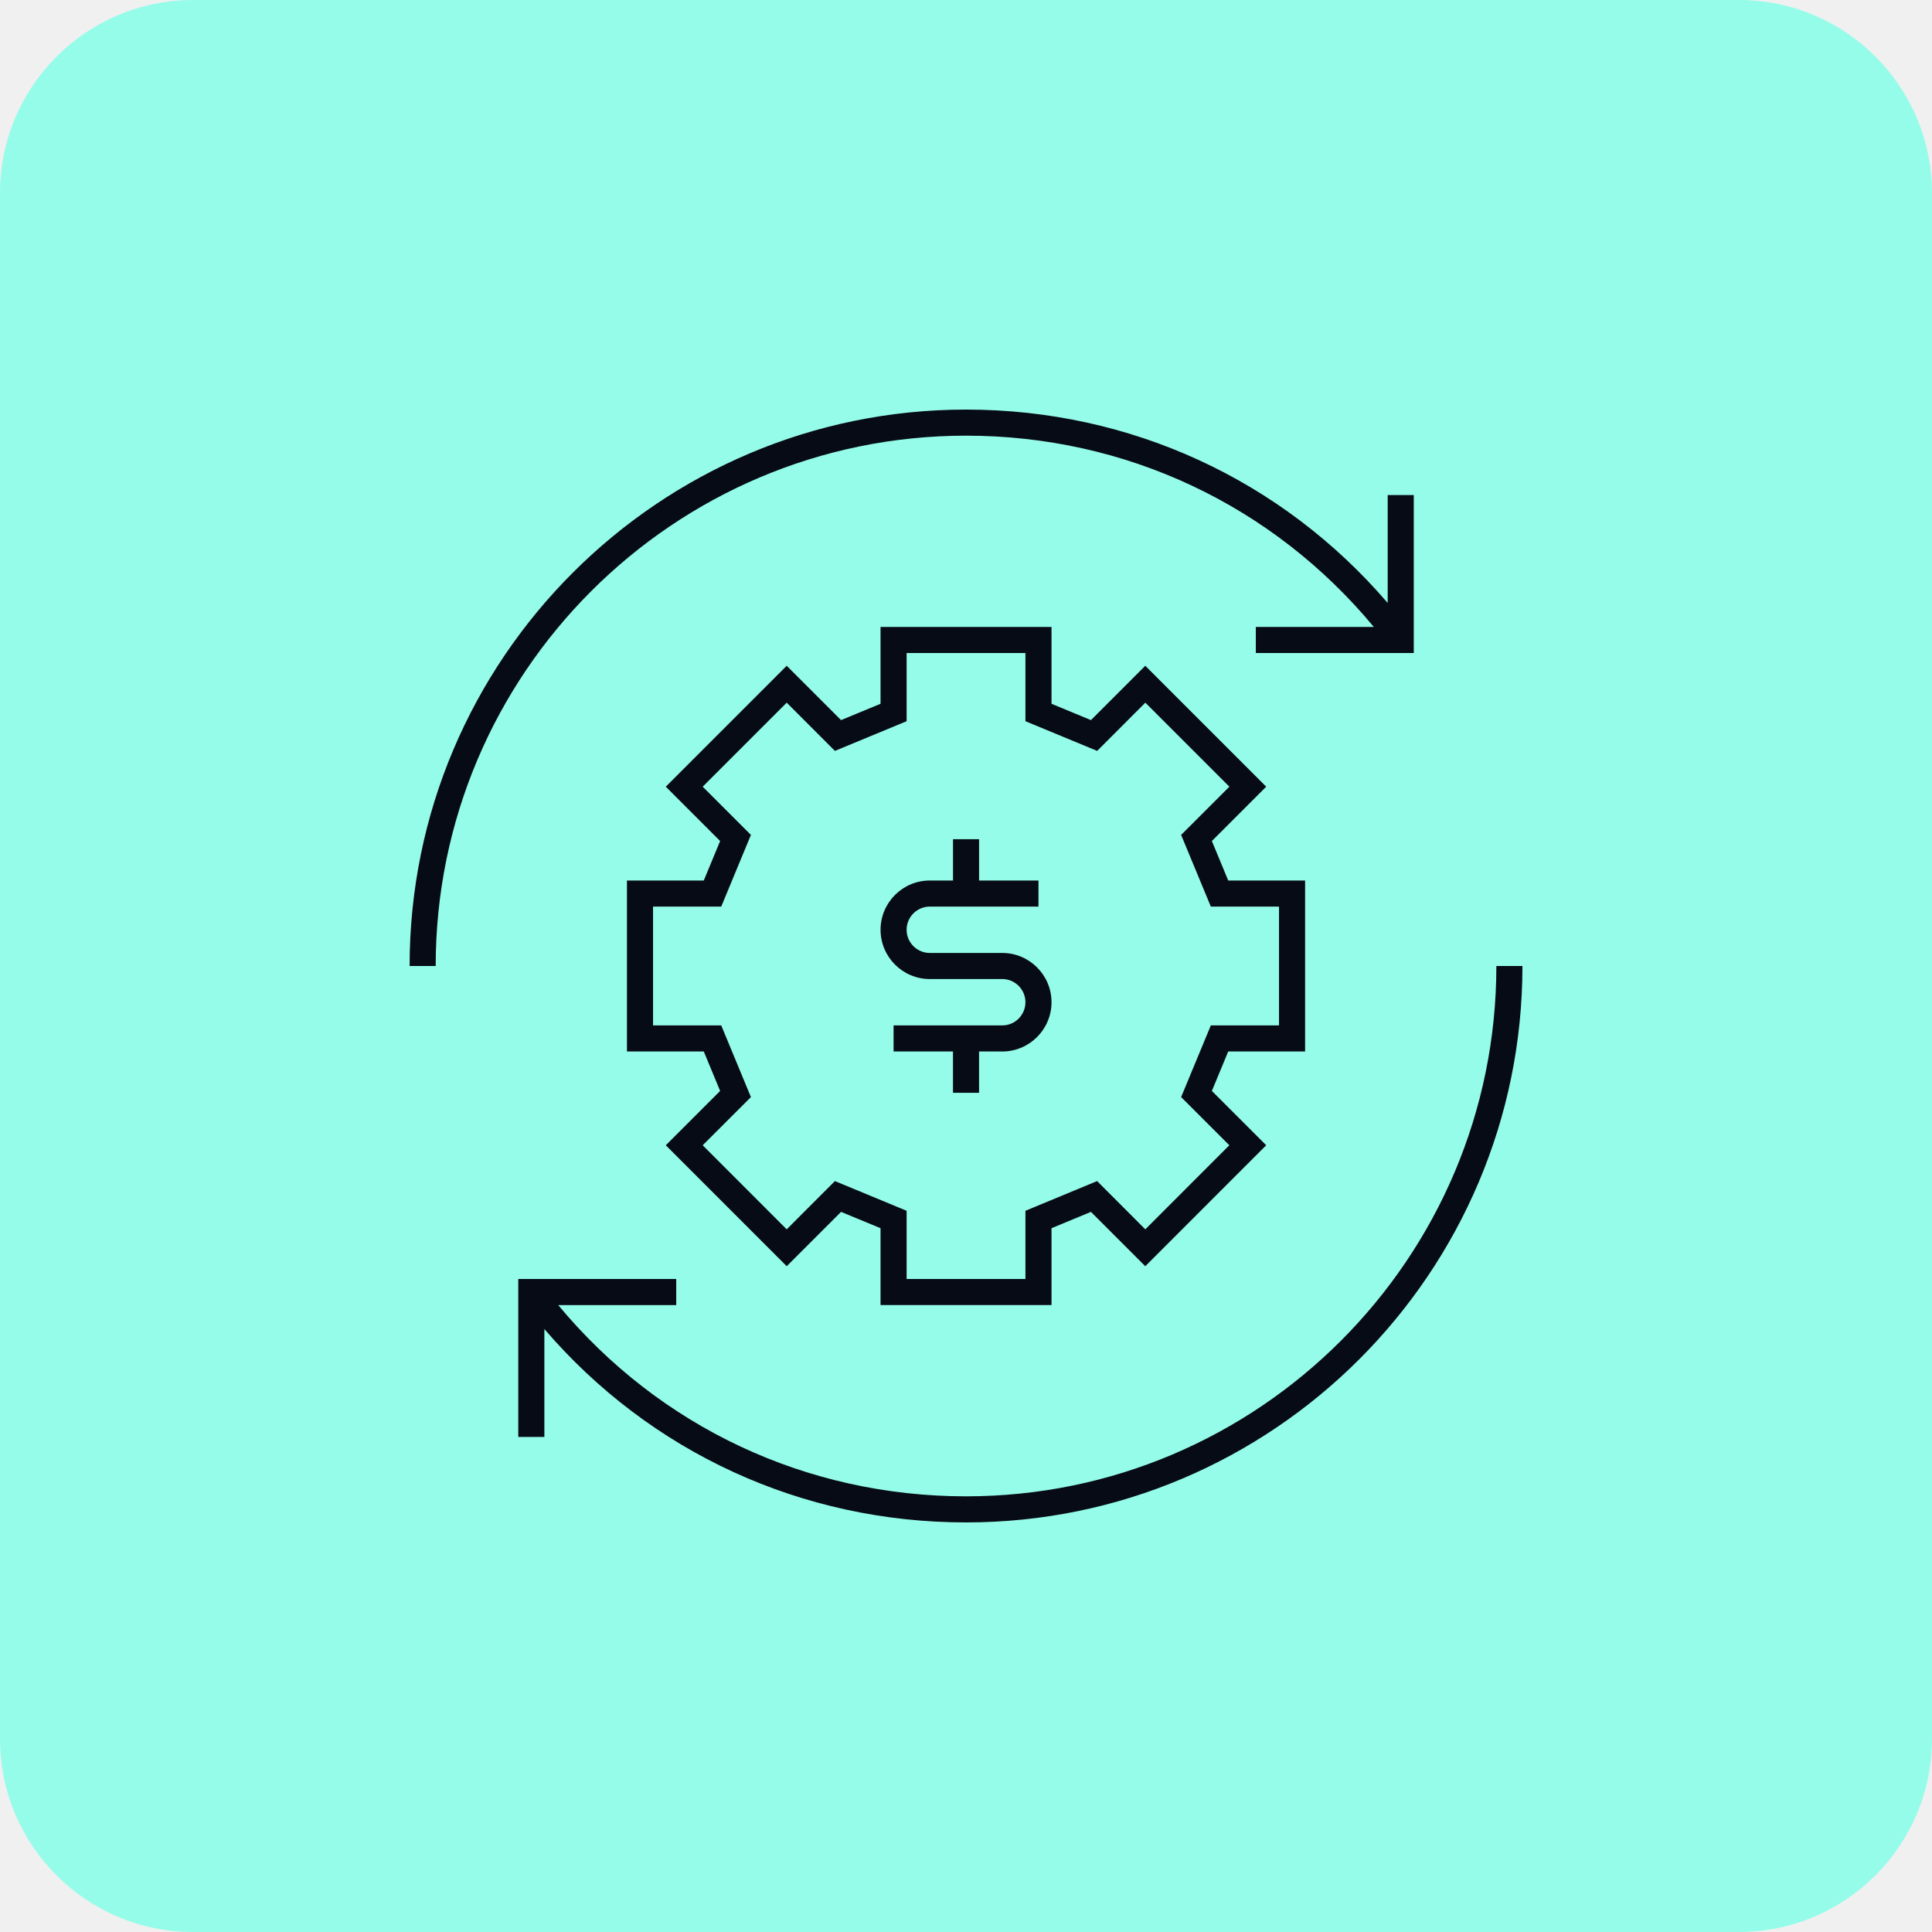
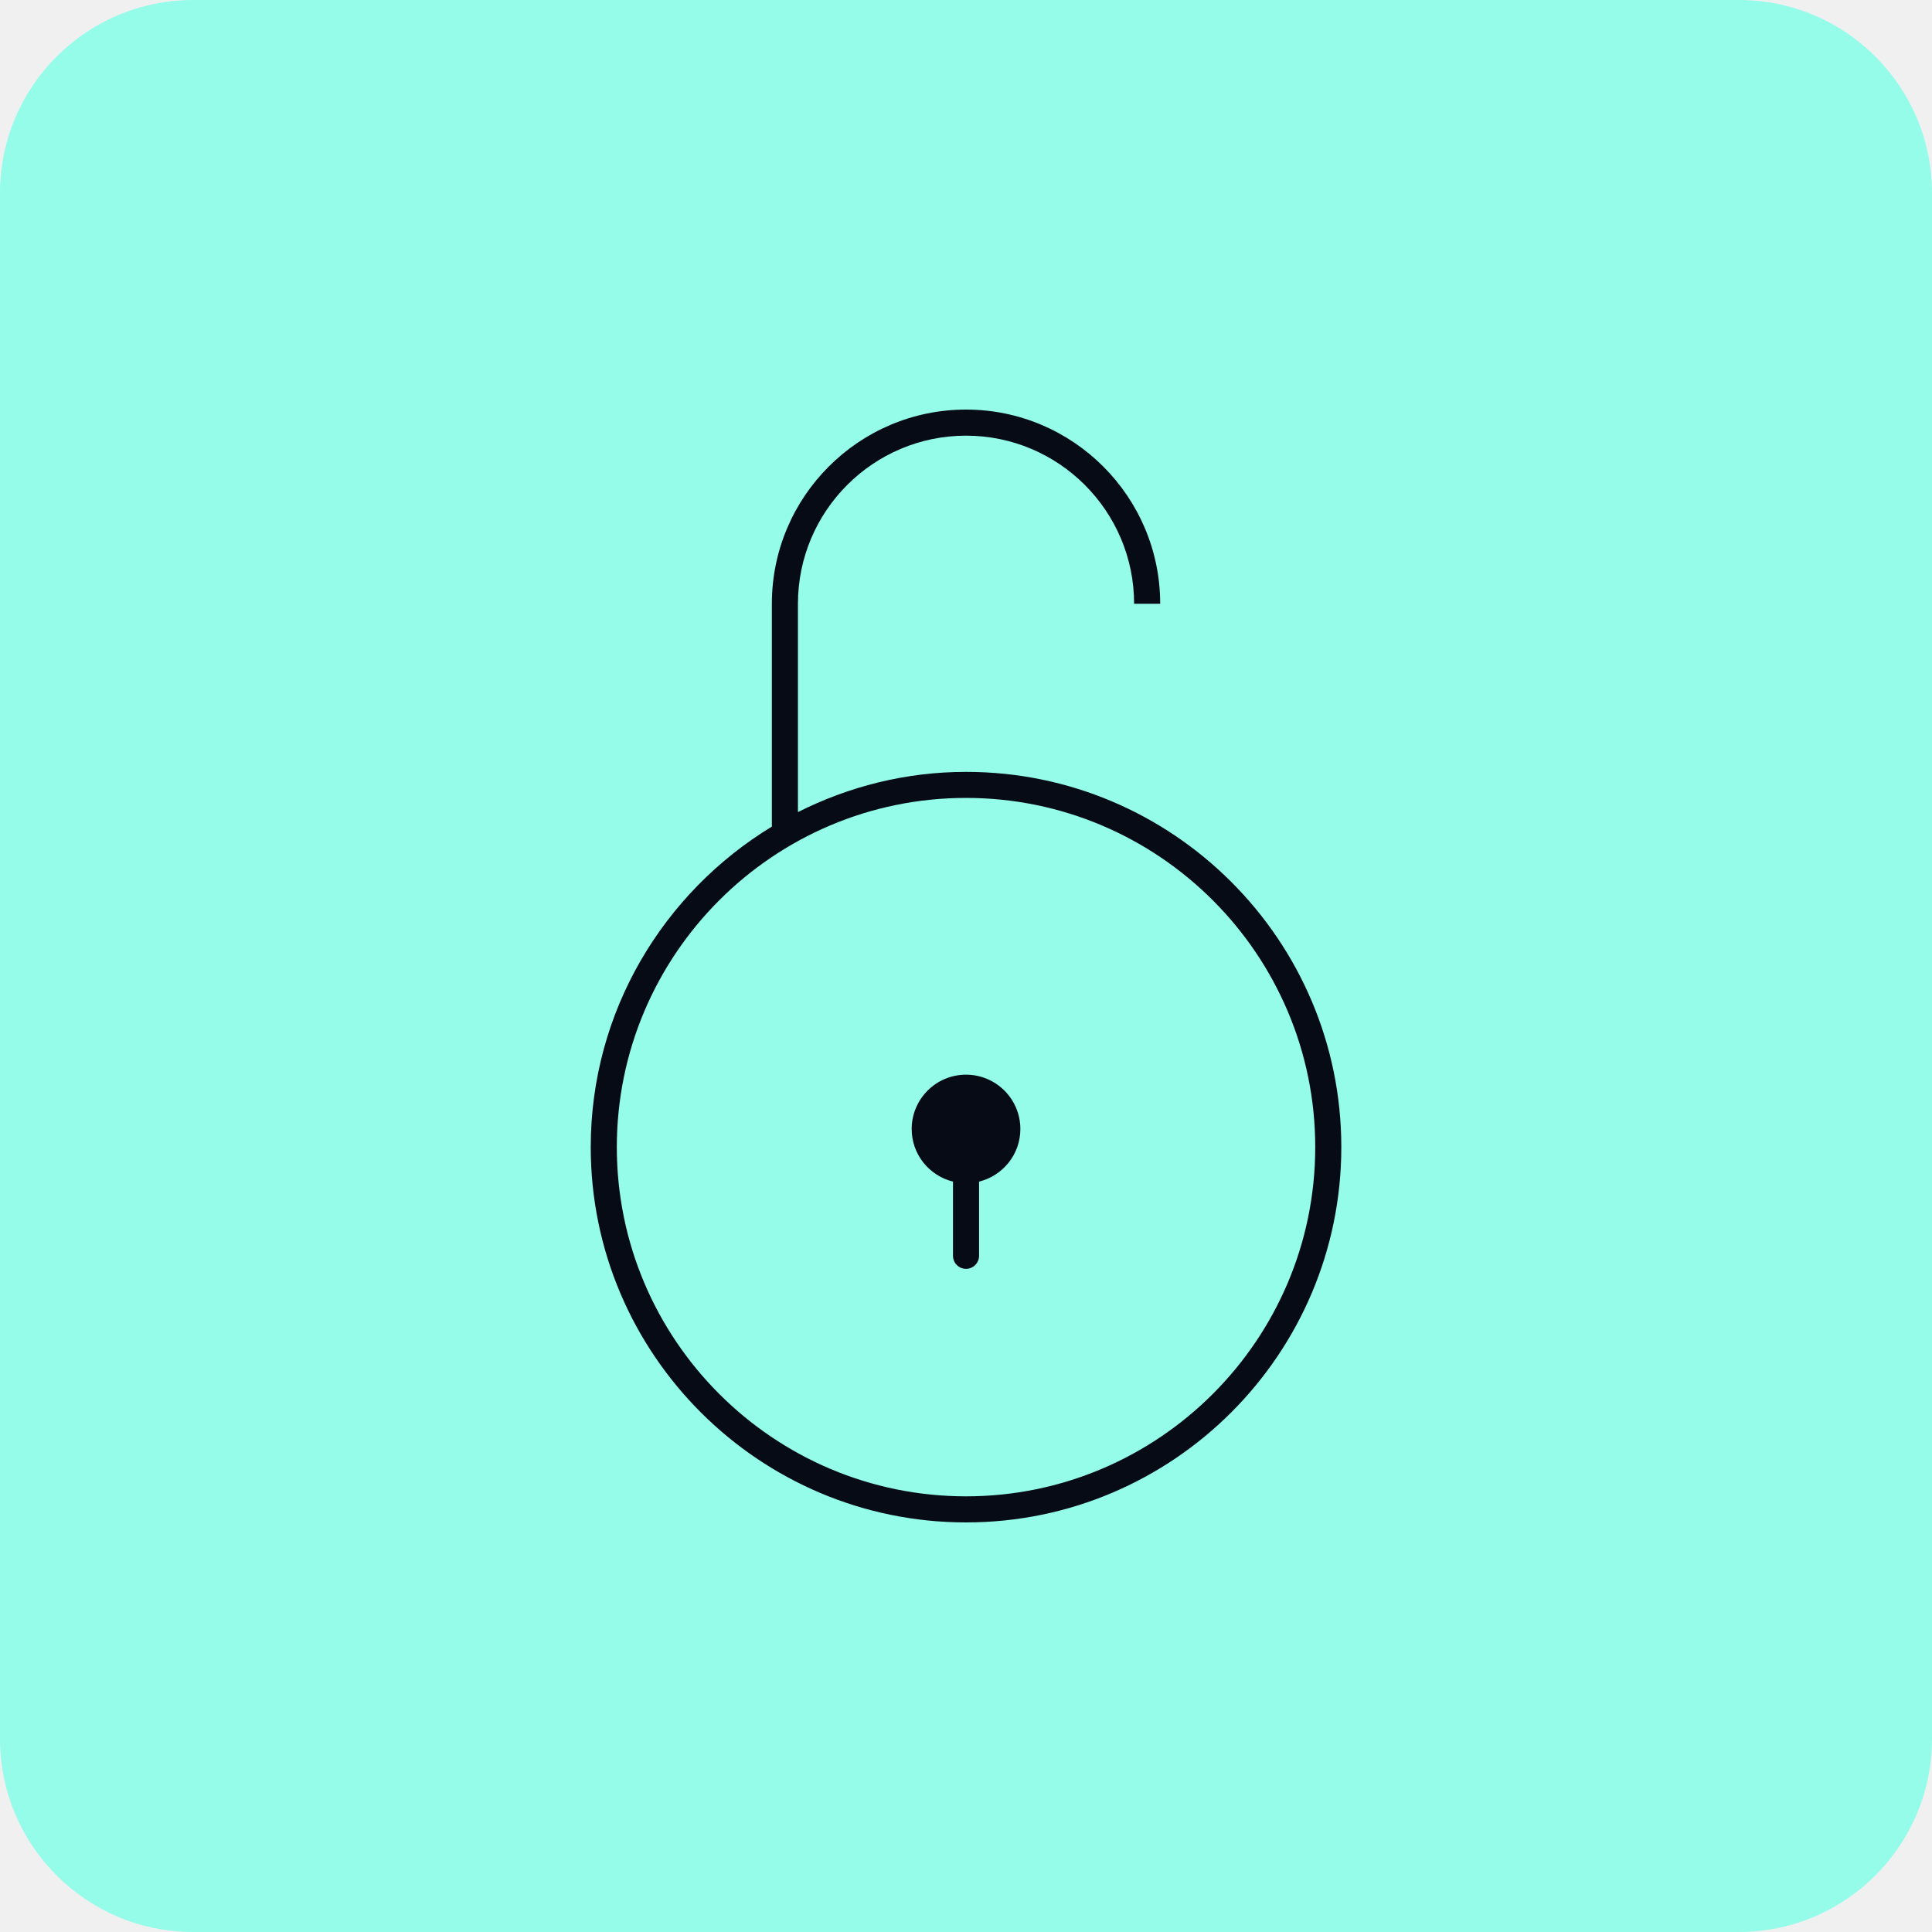
<svg xmlns="http://www.w3.org/2000/svg" width="80" height="80" viewBox="0 0 80 80" fill="none">
  <rect width="80" height="80" rx="8" fill="#95FCE9" />
-   <g clip-path="url(#clip0_2365_3574)">
-     <path d="M43.541 41.5C43.541 42.625 42.626 43.54 41.501 43.54H40.541V45.25H39.461V43.54H37.001V42.46H41.501C42.03 42.46 42.461 42.029 42.461 41.5C42.461 40.971 42.03 40.54 41.501 40.54H38.501C37.376 40.54 36.462 39.625 36.462 38.5C36.462 37.375 37.377 36.46 38.501 36.46H39.462V34.75H40.542V36.46H43.001V37.54H38.501C37.971 37.54 37.541 37.971 37.541 38.5C37.541 39.029 37.971 39.46 38.501 39.46H41.501C42.626 39.46 43.541 40.375 43.541 41.5ZM50.858 43.54L50.181 45.173L52.431 47.423L47.424 52.431L45.174 50.181L43.541 50.857V54.04H36.461V50.857L34.826 50.181L32.576 52.431L27.569 47.423L29.819 45.173L29.142 43.54H25.961V36.46H29.142L29.819 34.825L27.569 32.575L32.576 27.568L34.826 29.818L36.461 29.142V25.96H43.541V29.142L45.174 29.818L47.424 27.568L52.431 32.575L50.181 34.825L50.858 36.46H54.041V43.54H50.858ZM48.908 45.428L50.138 42.46H52.961V37.54H50.138L48.908 34.572L50.906 32.575L47.426 29.096L45.431 31.093L42.461 29.864V27.04H37.541V29.864L34.572 31.093L32.576 29.096L29.097 32.575L31.094 34.572L29.865 37.54H27.041V42.46H29.865L31.094 45.428L29.097 47.423L32.576 50.904L34.572 48.906L37.541 50.136V52.959H42.461V50.136L45.429 48.906L47.424 50.904L50.904 47.423L48.908 45.428ZM40.001 18.04C46.604 18.04 52.698 20.913 56.886 25.96H52.001V27.04H58.541V20.5H57.461V24.967C53.076 19.858 46.796 16.96 40.001 16.96C27.296 16.96 16.961 27.295 16.961 40H18.041C18.041 27.89 27.891 18.04 40.001 18.04ZM61.961 40C61.961 52.108 52.11 61.96 40.001 61.96C33.398 61.96 27.303 59.087 23.115 54.041H28.001V52.96H21.461V59.5H22.541V55.033C26.925 60.142 33.206 63.04 40.001 63.04C52.706 63.04 63.041 52.703 63.041 40H61.961Z" fill="#070B15" />
+   <g clip-path="url(#clip0_2744_3580)">
+     <path d="M42.251 46.75C42.251 47.806 41.522 48.685 40.541 48.928V52C40.541 52.298 40.299 52.54 40.001 52.54C39.702 52.54 39.461 52.298 39.461 52V48.928C38.48 48.685 37.751 47.806 37.751 46.75C37.751 45.508 38.759 44.5 40.001 44.5C41.243 44.5 42.251 45.508 42.251 46.75ZM55.541 47.5C55.541 56.069 48.57 63.04 40.001 63.04C31.433 63.04 24.461 56.069 24.461 47.5C24.461 41.877 27.474 36.955 31.961 34.227V25C31.961 20.566 35.567 16.96 40.001 16.96C44.433 16.96 48.041 20.566 48.041 25H46.961C46.961 21.162 43.839 18.04 40.001 18.04C36.162 18.04 33.041 21.162 33.041 25V33.627C35.138 32.571 37.497 31.962 40.001 31.962C48.57 31.96 55.541 38.932 55.541 47.5ZM54.461 47.5C54.461 39.528 47.975 33.04 40.001 33.04C32.027 33.04 25.541 39.528 25.541 47.5C25.541 55.472 32.028 61.96 40.001 61.96C47.973 61.96 54.461 55.472 54.461 47.5Z" fill="#070B15" />
  </g>
  <defs>
-     <clipPath id="clip0_2365_3574">
+     <clipPath id="clip0_2744_3580">
      <rect width="48" height="48" fill="white" transform="translate(16 16)" />
    </clipPath>
  </defs>
</svg>
